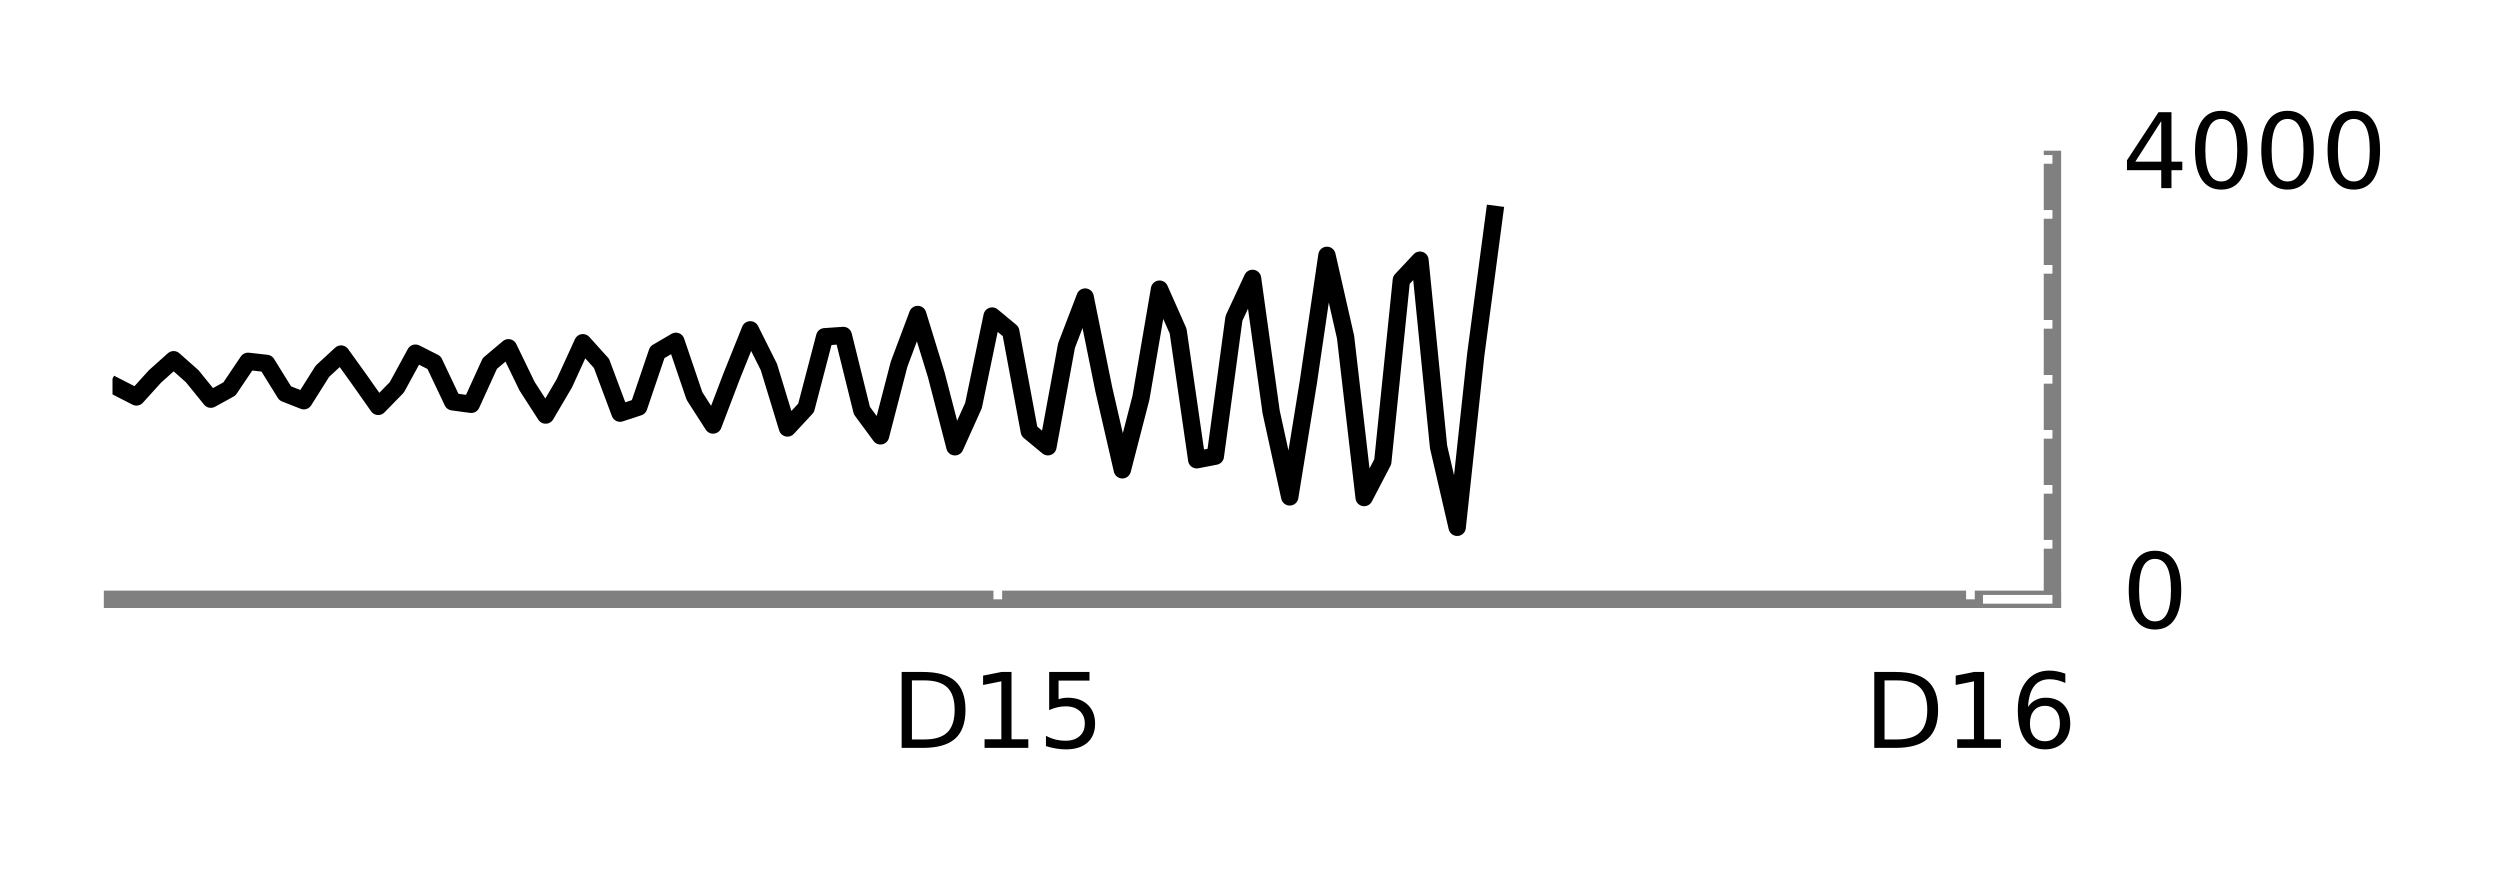
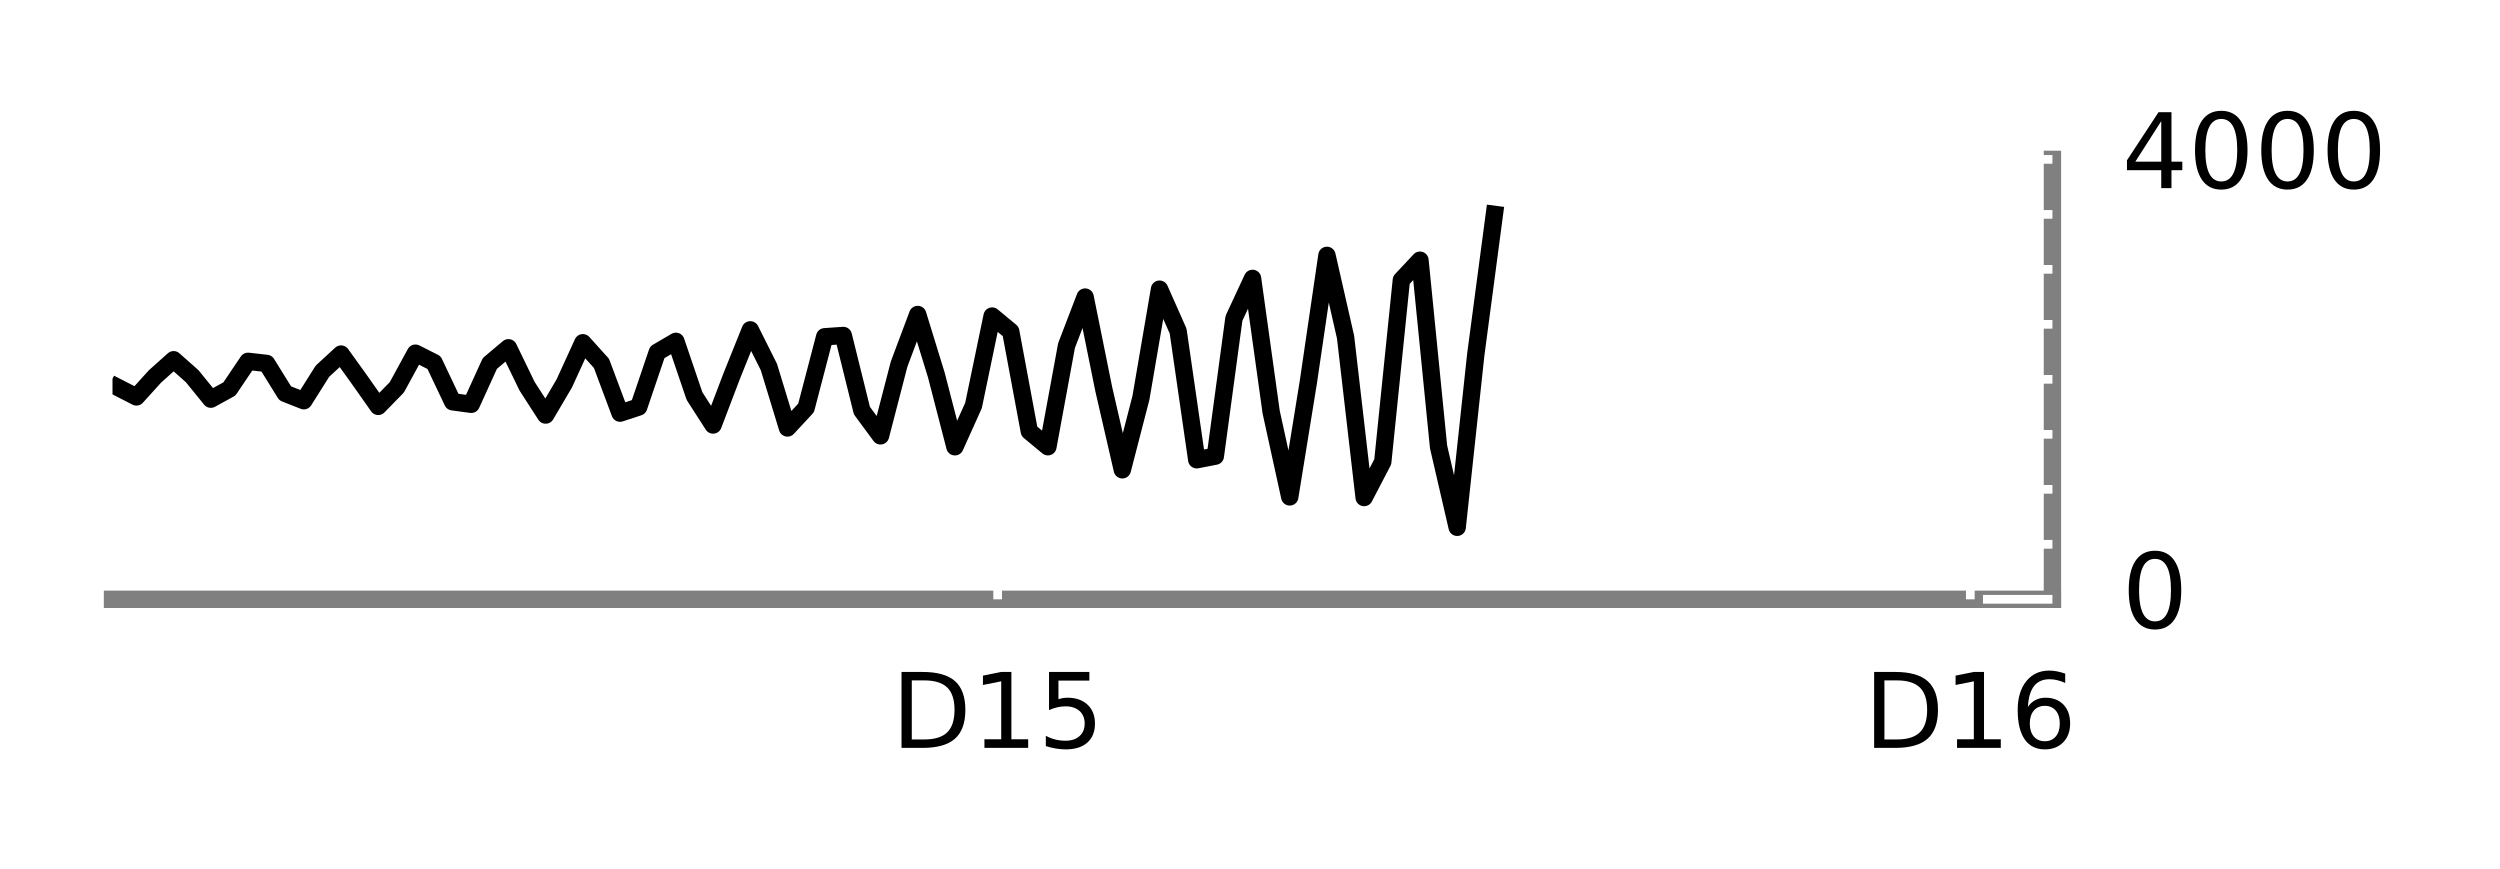
<svg xmlns="http://www.w3.org/2000/svg" xmlns:xlink="http://www.w3.org/1999/xlink" height="50pt" version="1.1" viewBox="0 0 144 50" width="144pt">
  <defs>
    <style type="text/css">
*{stroke-linecap:butt;stroke-linejoin:round;stroke-miterlimit:100000;}
  </style>
  </defs>
  <g id="figure_1">
    <g id="patch_1">
      <path d="M 0 50.4  L 144 50.4  L 144 0  L 0 0  z " style="fill:#ffffff;" />
    </g>
    <g id="axes_1">
      <g id="patch_2">
        <path d="M 6.48 34.52  L 118.22 34.52  L 118.22 9.18  L 6.48 9.18  z " style="fill:#ffffff;" />
      </g>
      <g id="line2d_1">
-         <path clip-path="url(#pb5d76d490b)" d="M 6.786 22.313  L 7.858 22.863  L 8.929 21.681  L 10.001 20.721  L 11.072 21.671  L 12.144 22.992  L 13.215 22.403  L 14.286 20.813  L 15.358 20.933  L 16.429 22.659  L 17.501 23.081  L 18.572 21.382  L 19.644 20.394  L 20.715 21.884  L 21.787 23.407  L 22.858 22.309  L 23.93 20.343  L 25.001 20.884  L 26.073 23.143  L 27.144 23.287  L 28.216 20.934  L 29.287 20.032  L 30.359 22.245  L 31.43 23.906  L 32.502 22.084  L 33.573 19.742  L 34.645 20.931  L 35.716 23.797  L 36.788 23.444  L 37.859 20.29  L 38.931 19.661  L 40.002 22.811  L 41.073 24.48  L 42.145 21.665  L 43.216 18.999  L 44.288 21.14  L 45.359 24.651  L 46.431 23.495  L 47.502 19.398  L 48.574 19.324  L 49.645 23.65  L 50.717 25.104  L 51.788 20.973  L 52.86 18.115  L 53.931 21.594  L 55.003 25.734  L 56.074 23.357  L 57.146 18.205  L 58.217 19.091  L 59.289 24.844  L 60.36 25.731  L 61.432 19.905  L 62.503 17.111  L 63.575 22.409  L 64.646 27.06  L 65.718 22.913  L 66.789 16.656  L 67.86 19.07  L 68.932 26.482  L 70.003 26.274  L 71.075 18.338  L 72.146 16.036  L 73.218 23.731  L 74.289 28.621  L 75.361 22.006  L 76.432 14.709  L 77.504 19.415  L 78.575 28.658  L 79.647 26.6  L 80.718 16.131  L 81.79 14.988  L 82.861 25.741  L 83.933 30.373  L 85.004 20.428  L 86.076 12.348  " style="fill:none;stroke:#000000;stroke-linecap:square;" />
+         <path clip-path="url(#p69360bc029)" d="M 6.786 22.313  L 7.858 22.863  L 8.929 21.681  L 10.001 20.721  L 11.072 21.671  L 12.144 22.992  L 13.215 22.403  L 14.286 20.813  L 15.358 20.933  L 16.429 22.659  L 17.501 23.081  L 18.572 21.382  L 19.644 20.394  L 20.715 21.884  L 21.787 23.407  L 22.858 22.309  L 23.93 20.343  L 25.001 20.884  L 26.073 23.143  L 27.144 23.287  L 28.216 20.934  L 29.287 20.032  L 30.359 22.245  L 31.43 23.906  L 32.502 22.084  L 33.573 19.742  L 34.645 20.931  L 35.716 23.797  L 36.788 23.444  L 37.859 20.29  L 38.931 19.661  L 40.002 22.811  L 41.073 24.48  L 42.145 21.665  L 43.216 18.999  L 44.288 21.14  L 45.359 24.651  L 46.431 23.495  L 47.502 19.398  L 48.574 19.324  L 49.645 23.65  L 50.717 25.104  L 51.788 20.973  L 52.86 18.115  L 53.931 21.594  L 55.003 25.734  L 56.074 23.357  L 57.146 18.205  L 58.217 19.091  L 59.289 24.844  L 60.36 25.731  L 61.432 19.905  L 62.503 17.111  L 63.575 22.409  L 64.646 27.06  L 65.718 22.913  L 66.789 16.656  L 67.86 19.07  L 68.932 26.482  L 70.003 26.274  L 71.075 18.338  L 72.146 16.036  L 73.218 23.731  L 74.289 28.621  L 75.361 22.006  L 76.432 14.709  L 77.504 19.415  L 78.575 28.658  L 79.647 26.6  L 80.718 16.131  L 81.79 14.988  L 82.861 25.741  L 83.933 30.373  L 85.004 20.428  L 86.076 12.348  " style="fill:none;stroke:#000000;stroke-linecap:square;" />
      </g>
      <g id="patch_3">
        <path d="M 6.48 9.18  L 118.22 9.18  " style="fill:none;" />
      </g>
      <g id="patch_4">
        <path d="M 118.22 34.52  L 118.22 9.18  " style="fill:none;stroke:#808080;stroke-linecap:square;stroke-linejoin:miter;" />
      </g>
      <g id="patch_5">
        <path d="M 6.48 34.52  L 118.22 34.52  " style="fill:none;stroke:#808080;stroke-linecap:square;stroke-linejoin:miter;" />
      </g>
      <g id="patch_6">
        <path d="M 6.48 34.52  L 6.48 9.18  " style="fill:none;" />
      </g>
      <g id="matplotlib.axis_1">
        <g id="xtick_1">
          <g id="line2d_2">
            <defs>
-               <path d="M 0 0  L 0 -4  " id="m55351d1f56" style="stroke:#ffffff;stroke-width:0.5;" />
+               <path d="M 0 0  L 0 -4  " id="m1c6ad23ddc" style="stroke:#ffffff;stroke-width:0.5;" />
            </defs>
            <g>
-               <use style="fill:#ffffff;stroke:#ffffff;stroke-width:0.5;" x="57.474" xlink:href="#m55351d1f56" y="34.52" />
+               <use style="fill:#ffffff;stroke:#ffffff;stroke-width:0.5;" x="57.466" xlink:href="#m1c6ad23ddc" y="34.52" />
            </g>
          </g>
          <g id="line2d_3">
            <defs>
-               <path d="M 0 0  L 0 4  " id="md6623df15b" style="stroke:#ffffff;stroke-width:0.5;" />
+               <path d="M 0 0  L 0 4  " id="m939197c9f3" style="stroke:#ffffff;stroke-width:0.5;" />
            </defs>
            <g>
-               <use style="fill:#ffffff;stroke:#ffffff;stroke-width:0.5;" x="57.474" xlink:href="#md6623df15b" y="9.18" />
+               <use style="fill:#ffffff;stroke:#ffffff;stroke-width:0.5;" x="57.466" xlink:href="#m939197c9f3" y="9.18" />
            </g>
          </g>
          <g id="text_1">
            <defs>
              <path d="M 12.406 8.297  L 28.516 8.297  L 28.516 63.922  L 10.984 60.406  L 10.984 69.391  L 28.422 72.906  L 38.281 72.906  L 38.281 8.297  L 54.391 8.297  L 54.391 0  L 12.406 0  z " id="BitstreamVeraSans-Roman-31" />
              <path d="M 19.672 64.797  L 19.672 8.109  L 31.594 8.109  Q 46.688 8.109 53.688 14.938  Q 60.688 21.781 60.688 36.531  Q 60.688 51.172 53.688 57.984  Q 46.688 64.797 31.594 64.797  z M 9.812 72.906  L 30.078 72.906  Q 51.266 72.906 61.172 64.094  Q 71.094 55.281 71.094 36.531  Q 71.094 17.672 61.125 8.828  Q 51.172 0 30.078 0  L 9.812 0  z " id="BitstreamVeraSans-Roman-44" />
              <path d="M 10.797 72.906  L 49.516 72.906  L 49.516 64.594  L 19.828 64.594  L 19.828 46.734  Q 21.969 47.469 24.109 47.828  Q 26.266 48.188 28.422 48.188  Q 40.625 48.188 47.75 41.5  Q 54.891 34.812 54.891 23.391  Q 54.891 11.625 47.562 5.094  Q 40.234 -1.422 26.906 -1.422  Q 22.312 -1.422 17.547 -0.641  Q 12.797 0.141 7.719 1.703  L 7.719 11.625  Q 12.109 9.234 16.797 8.062  Q 21.484 6.891 26.703 6.891  Q 35.156 6.891 40.078 11.328  Q 45.016 15.766 45.016 23.391  Q 45.016 31 40.078 35.438  Q 35.156 39.891 26.703 39.891  Q 22.75 39.891 18.812 39.016  Q 14.891 38.141 10.797 36.281  z " id="BitstreamVeraSans-Roman-35" />
            </defs>
-             <g transform="translate(51.34651 43.07906)scale(0.06 -0.06)">
+             <g transform="translate(51.33897 43.07906)scale(0.06 -0.06)">
              <use xlink:href="#BitstreamVeraSans-Roman-44" />
              <use x="77.002" xlink:href="#BitstreamVeraSans-Roman-31" />
              <use x="140.625" xlink:href="#BitstreamVeraSans-Roman-35" />
            </g>
          </g>
        </g>
        <g id="xtick_2">
          <g id="line2d_4">
            <g>
-               <use style="fill:#ffffff;stroke:#ffffff;stroke-width:0.5;" x="113.497" xlink:href="#m55351d1f56" y="34.52" />
+               <use style="fill:#ffffff;stroke:#ffffff;stroke-width:0.5;" x="113.49" xlink:href="#m1c6ad23ddc" y="34.52" />
            </g>
          </g>
          <g id="line2d_5">
            <g>
-               <use style="fill:#ffffff;stroke:#ffffff;stroke-width:0.5;" x="113.497" xlink:href="#md6623df15b" y="9.18" />
+               <use style="fill:#ffffff;stroke:#ffffff;stroke-width:0.5;" x="113.49" xlink:href="#m939197c9f3" y="9.18" />
            </g>
          </g>
          <g id="text_2">
            <defs>
              <path d="M 33.016 40.375  Q 26.375 40.375 22.484 35.828  Q 18.609 31.297 18.609 23.391  Q 18.609 15.531 22.484 10.953  Q 26.375 6.391 33.016 6.391  Q 39.656 6.391 43.531 10.953  Q 47.406 15.531 47.406 23.391  Q 47.406 31.297 43.531 35.828  Q 39.656 40.375 33.016 40.375  M 52.594 71.297  L 52.594 62.312  Q 48.875 64.062 45.094 64.984  Q 41.312 65.922 37.594 65.922  Q 27.828 65.922 22.672 59.328  Q 17.531 52.734 16.797 39.406  Q 19.672 43.656 24.016 45.922  Q 28.375 48.188 33.594 48.188  Q 44.578 48.188 50.953 41.516  Q 57.328 34.859 57.328 23.391  Q 57.328 12.156 50.688 5.359  Q 44.047 -1.422 33.016 -1.422  Q 20.359 -1.422 13.672 8.266  Q 6.984 17.969 6.984 36.375  Q 6.984 53.656 15.188 63.938  Q 23.391 74.219 37.203 74.219  Q 40.922 74.219 44.703 73.484  Q 48.484 72.75 52.594 71.297  " id="BitstreamVeraSans-Roman-36" />
            </defs>
-             <g transform="translate(107.3696 43.07906)scale(0.06 -0.06)">
+             <g transform="translate(107.362 43.07906)scale(0.06 -0.06)">
              <use xlink:href="#BitstreamVeraSans-Roman-44" />
              <use x="77.002" xlink:href="#BitstreamVeraSans-Roman-31" />
              <use x="140.625" xlink:href="#BitstreamVeraSans-Roman-36" />
            </g>
          </g>
        </g>
      </g>
      <g id="matplotlib.axis_2">
        <g id="ytick_1">
          <g id="line2d_6">
            <defs>
-               <path d="M 0 0  L -4 0  " id="mb7d437e0a8" style="stroke:#ffffff;stroke-width:0.5;" />
+               <path d="M 0 0  L -4 0  " id="m9e728494c8" style="stroke:#ffffff;stroke-width:0.5;" />
            </defs>
            <g>
-               <use style="fill:#ffffff;stroke:#ffffff;stroke-width:0.5;" x="118.22" xlink:href="#mb7d437e0a8" y="34.52" />
+               <use style="fill:#ffffff;stroke:#ffffff;stroke-width:0.5;" x="118.22" xlink:href="#m9e728494c8" y="34.52" />
            </g>
          </g>
          <g id="text_3">
            <defs>
              <path d="M 31.781 66.406  Q 24.172 66.406 20.328 58.906  Q 16.5 51.422 16.5 36.375  Q 16.5 21.391 20.328 13.891  Q 24.172 6.391 31.781 6.391  Q 39.453 6.391 43.281 13.891  Q 47.125 21.391 47.125 36.375  Q 47.125 51.422 43.281 58.906  Q 39.453 66.406 31.781 66.406  M 31.781 74.219  Q 44.047 74.219 50.516 64.516  Q 56.984 54.828 56.984 36.375  Q 56.984 17.969 50.516 8.266  Q 44.047 -1.422 31.781 -1.422  Q 19.531 -1.422 13.062 8.266  Q 6.594 17.969 6.594 36.375  Q 6.594 54.828 13.062 64.516  Q 19.531 74.219 31.781 74.219  " id="BitstreamVeraSans-Roman-30" />
            </defs>
            <g transform="translate(122.22 36.17562)scale(0.06 -0.06)">
              <use xlink:href="#BitstreamVeraSans-Roman-30" />
            </g>
          </g>
        </g>
        <g id="ytick_2">
          <g id="line2d_7">
            <g>
-               <use style="fill:#ffffff;stroke:#ffffff;stroke-width:0.5;" x="118.22" xlink:href="#mb7d437e0a8" y="31.352" />
+               <use style="fill:#ffffff;stroke:#ffffff;stroke-width:0.5;" x="118.22" xlink:href="#m9e728494c8" y="31.352" />
            </g>
          </g>
        </g>
        <g id="ytick_3">
          <g id="line2d_8">
            <g>
-               <use style="fill:#ffffff;stroke:#ffffff;stroke-width:0.5;" x="118.22" xlink:href="#mb7d437e0a8" y="28.185" />
+               <use style="fill:#ffffff;stroke:#ffffff;stroke-width:0.5;" x="118.22" xlink:href="#m9e728494c8" y="28.185" />
            </g>
          </g>
        </g>
        <g id="ytick_4">
          <g id="line2d_9">
            <g>
-               <use style="fill:#ffffff;stroke:#ffffff;stroke-width:0.5;" x="118.22" xlink:href="#mb7d437e0a8" y="25.017" />
+               <use style="fill:#ffffff;stroke:#ffffff;stroke-width:0.5;" x="118.22" xlink:href="#m9e728494c8" y="25.017" />
            </g>
          </g>
        </g>
        <g id="ytick_5">
          <g id="line2d_10">
            <g>
-               <use style="fill:#ffffff;stroke:#ffffff;stroke-width:0.5;" x="118.22" xlink:href="#mb7d437e0a8" y="21.85" />
+               <use style="fill:#ffffff;stroke:#ffffff;stroke-width:0.5;" x="118.22" xlink:href="#m9e728494c8" y="21.85" />
            </g>
          </g>
        </g>
        <g id="ytick_6">
          <g id="line2d_11">
            <g>
-               <use style="fill:#ffffff;stroke:#ffffff;stroke-width:0.5;" x="118.22" xlink:href="#mb7d437e0a8" y="18.683" />
+               <use style="fill:#ffffff;stroke:#ffffff;stroke-width:0.5;" x="118.22" xlink:href="#m9e728494c8" y="18.683" />
            </g>
          </g>
        </g>
        <g id="ytick_7">
          <g id="line2d_12">
            <g>
-               <use style="fill:#ffffff;stroke:#ffffff;stroke-width:0.5;" x="118.22" xlink:href="#mb7d437e0a8" y="15.515" />
+               <use style="fill:#ffffff;stroke:#ffffff;stroke-width:0.5;" x="118.22" xlink:href="#m9e728494c8" y="15.515" />
            </g>
          </g>
        </g>
        <g id="ytick_8">
          <g id="line2d_13">
            <g>
-               <use style="fill:#ffffff;stroke:#ffffff;stroke-width:0.5;" x="118.22" xlink:href="#mb7d437e0a8" y="12.348" />
+               <use style="fill:#ffffff;stroke:#ffffff;stroke-width:0.5;" x="118.22" xlink:href="#m9e728494c8" y="12.348" />
            </g>
          </g>
        </g>
        <g id="ytick_9">
          <g id="line2d_14">
            <g>
-               <use style="fill:#ffffff;stroke:#ffffff;stroke-width:0.5;" x="118.22" xlink:href="#mb7d437e0a8" y="9.18" />
+               <use style="fill:#ffffff;stroke:#ffffff;stroke-width:0.5;" x="118.22" xlink:href="#m9e728494c8" y="9.18" />
            </g>
          </g>
          <g id="text_4">
            <defs>
              <path d="M 37.797 64.312  L 12.891 25.391  L 37.797 25.391  z M 35.203 72.906  L 47.609 72.906  L 47.609 25.391  L 58.016 25.391  L 58.016 17.188  L 47.609 17.188  L 47.609 0  L 37.797 0  L 37.797 17.188  L 4.891 17.188  L 4.891 26.703  z " id="BitstreamVeraSans-Roman-34" />
            </defs>
            <g transform="translate(122.22 10.83563)scale(0.06 -0.06)">
              <use xlink:href="#BitstreamVeraSans-Roman-34" />
              <use x="63.623" xlink:href="#BitstreamVeraSans-Roman-30" />
              <use x="127.246" xlink:href="#BitstreamVeraSans-Roman-30" />
              <use x="190.869" xlink:href="#BitstreamVeraSans-Roman-30" />
            </g>
          </g>
        </g>
      </g>
    </g>
  </g>
  <defs>
-     <clipPath id="pb5d76d490b">
+     <clipPath id="p69360bc029">
      <rect height="25.34" width="111.74" x="6.48" y="9.18" />
    </clipPath>
  </defs>
</svg>
